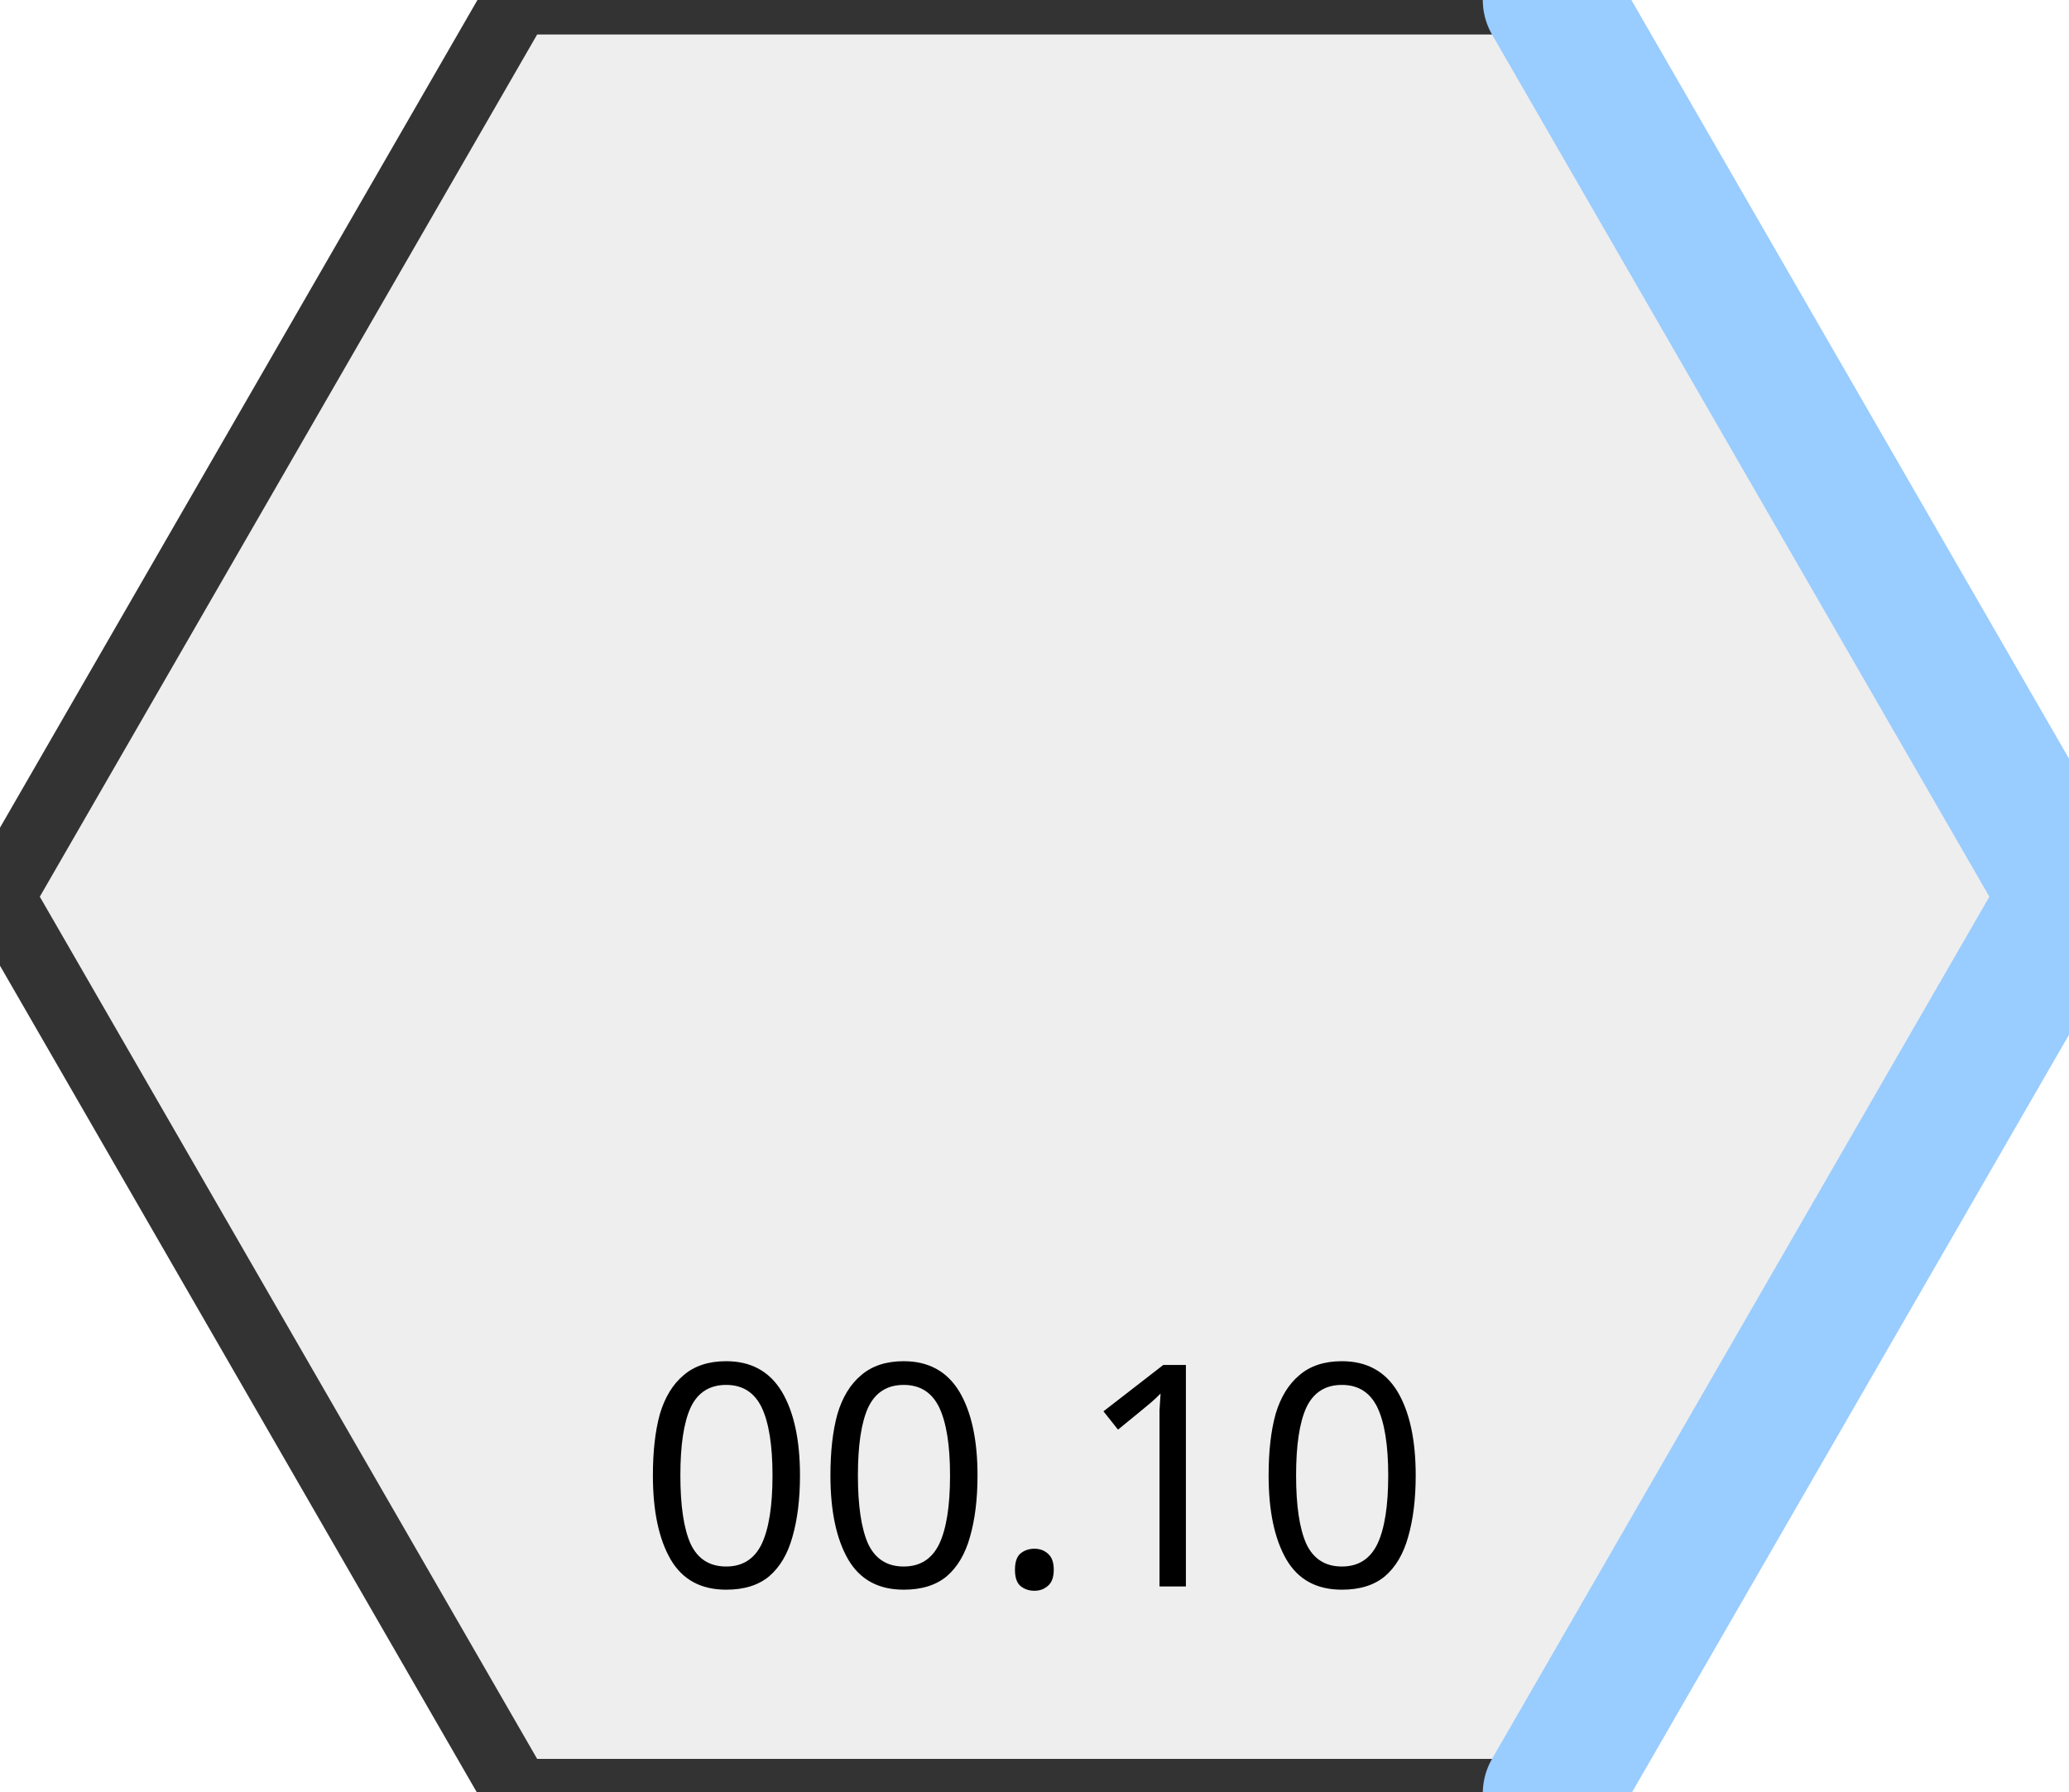
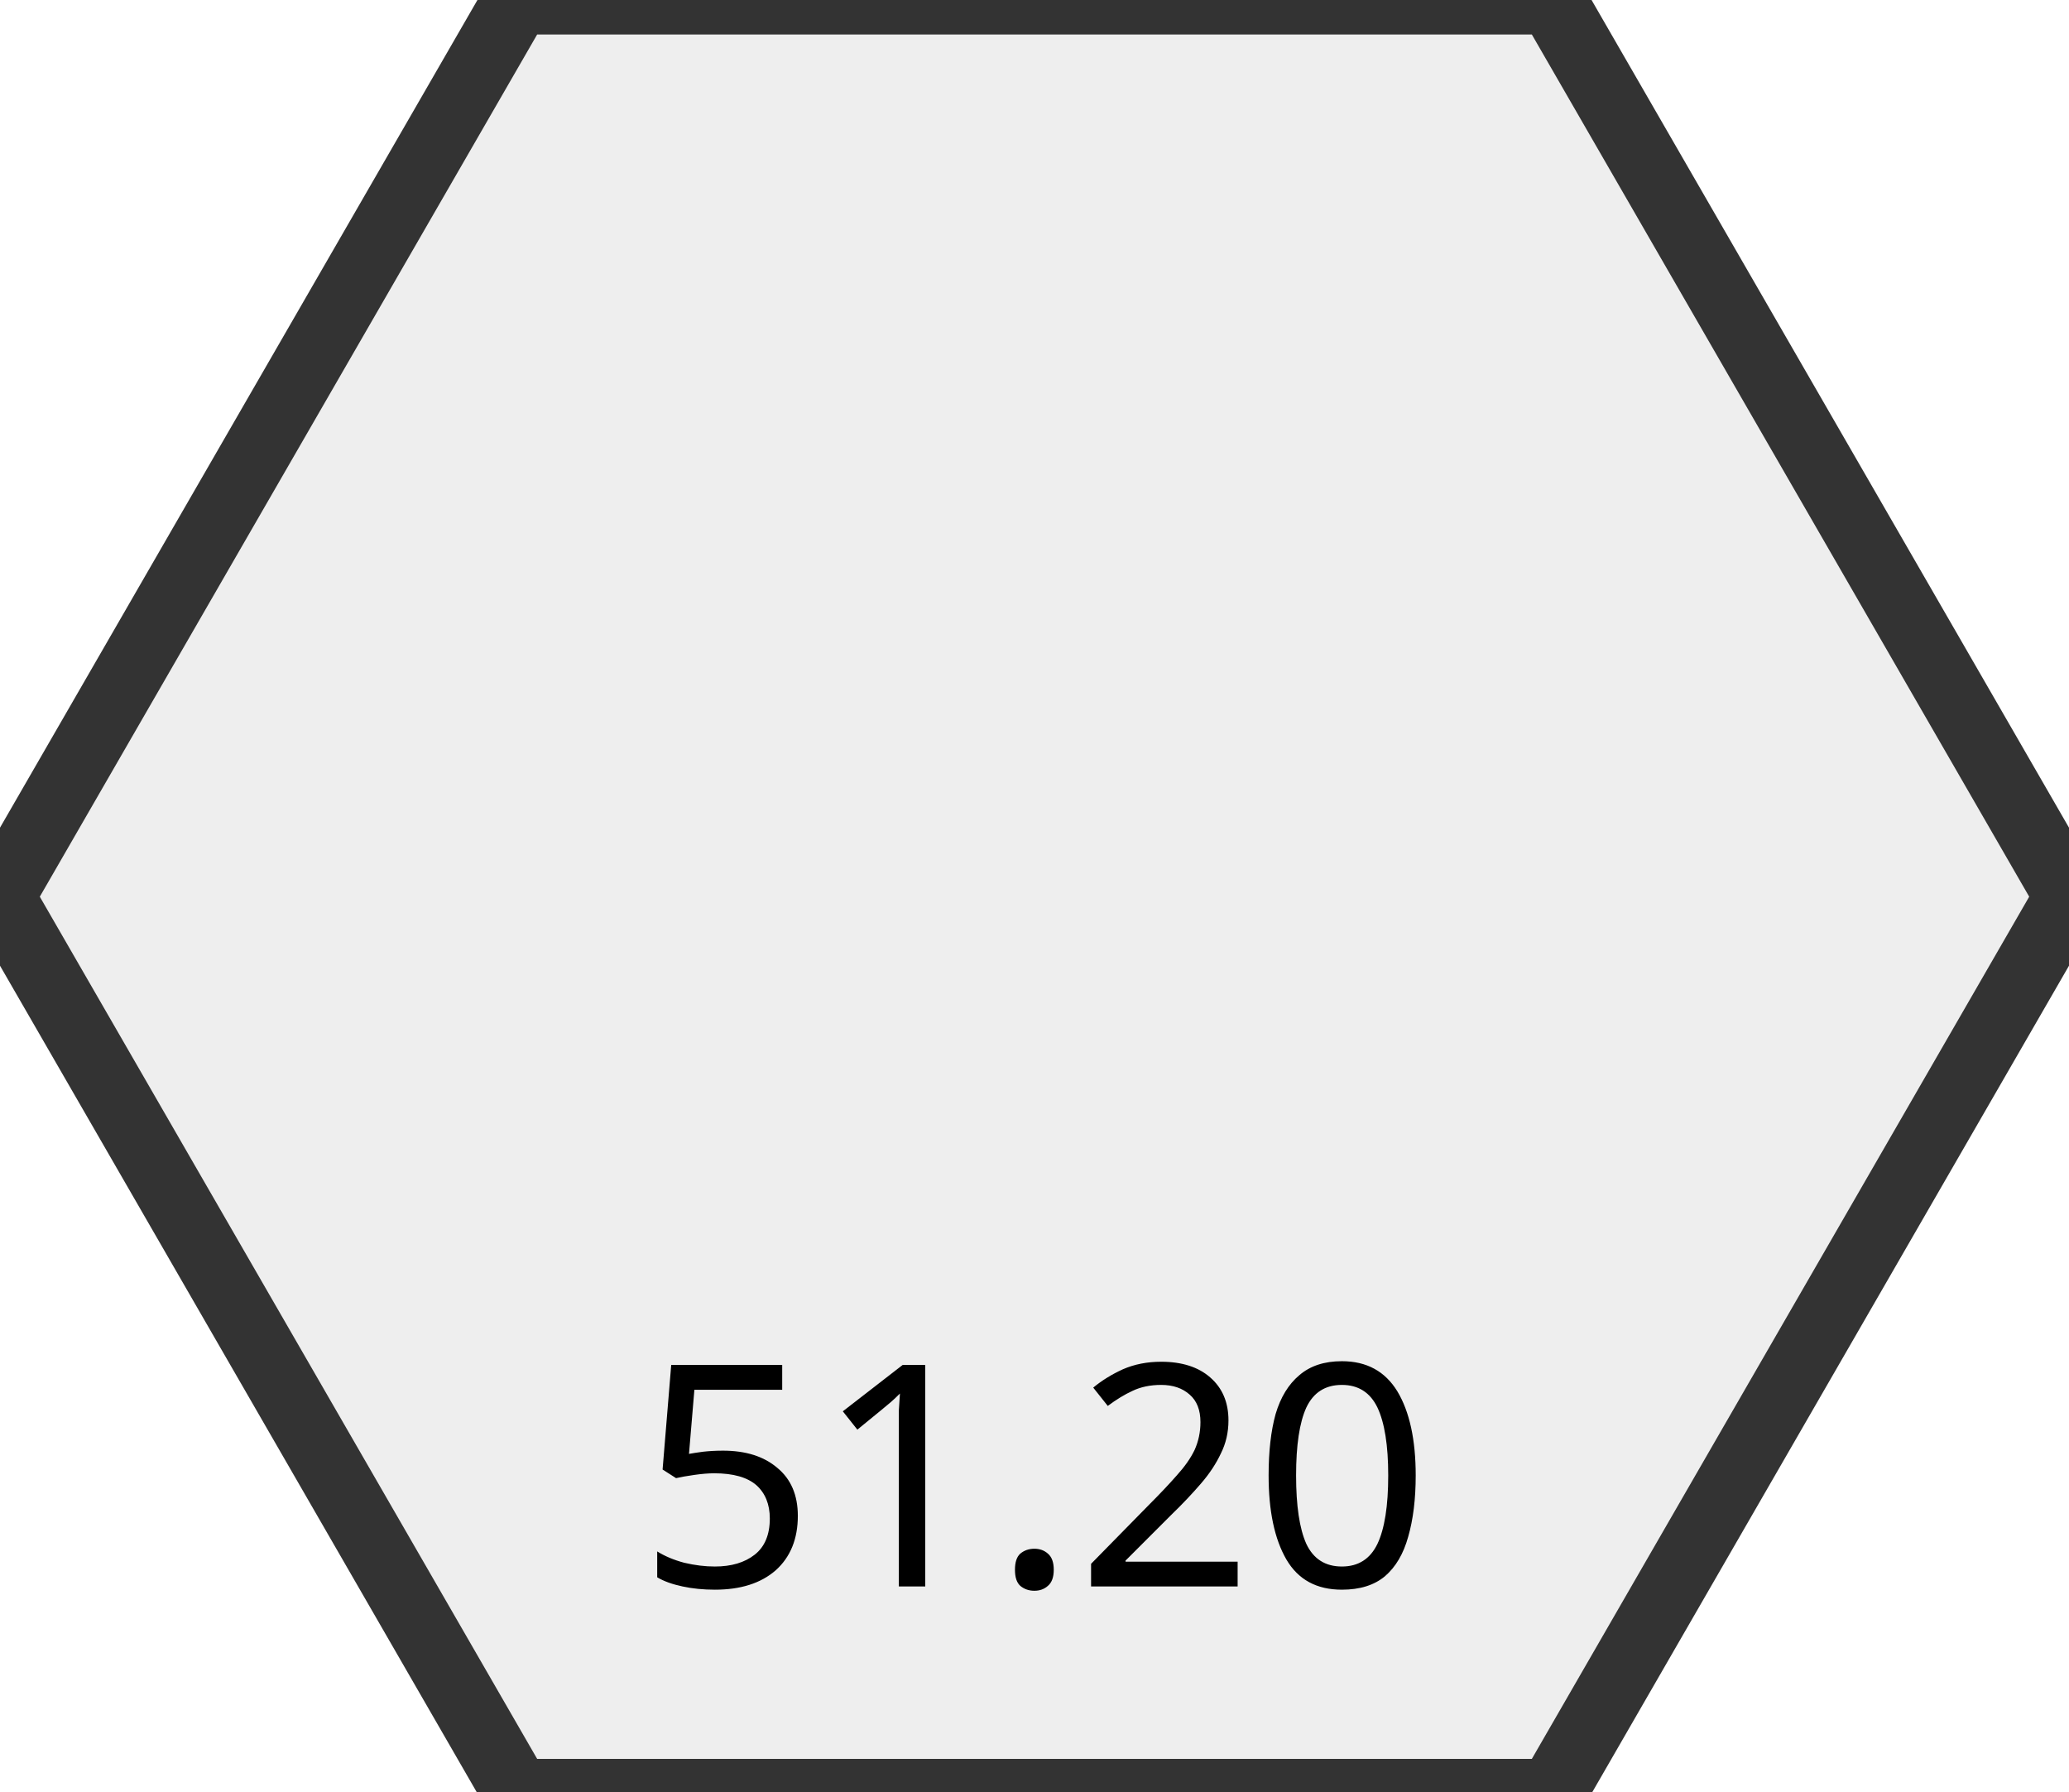
<svg xmlns="http://www.w3.org/2000/svg" width="60.00" height="51.96" viewBox="0 0 60.00 51.96">
  <polygon points="15.0,0.0 45.0,0.0 60.0,26.0 45.0,52.0 15.0,52.0 0.0,26.0" fill="#eeeeee" stroke="#333333" stroke-width="2" />
-   <path d="M 45.0 0.0 L 60.0 26.0" stroke="#99CCFF" stroke-width="4" fill="none" stroke-linecap="round" stroke-linejoin="round" />
-   <path d="M 60.0 26.0 L 45.0 52.0" stroke="#99CCFF" stroke-width="4" fill="none" stroke-linecap="round" stroke-linejoin="round" />
-   <text x="30.0" y="46.0" text-anchor="middle" dominant-baseline="alphabetic" font-size="9" font-family="system-ui, sans-serif">00.10</text>
+   <text x="30.0" y="46.0" text-anchor="middle" dominant-baseline="alphabetic" font-size="9" font-family="system-ui, sans-serif">51.20</text>
</svg>
